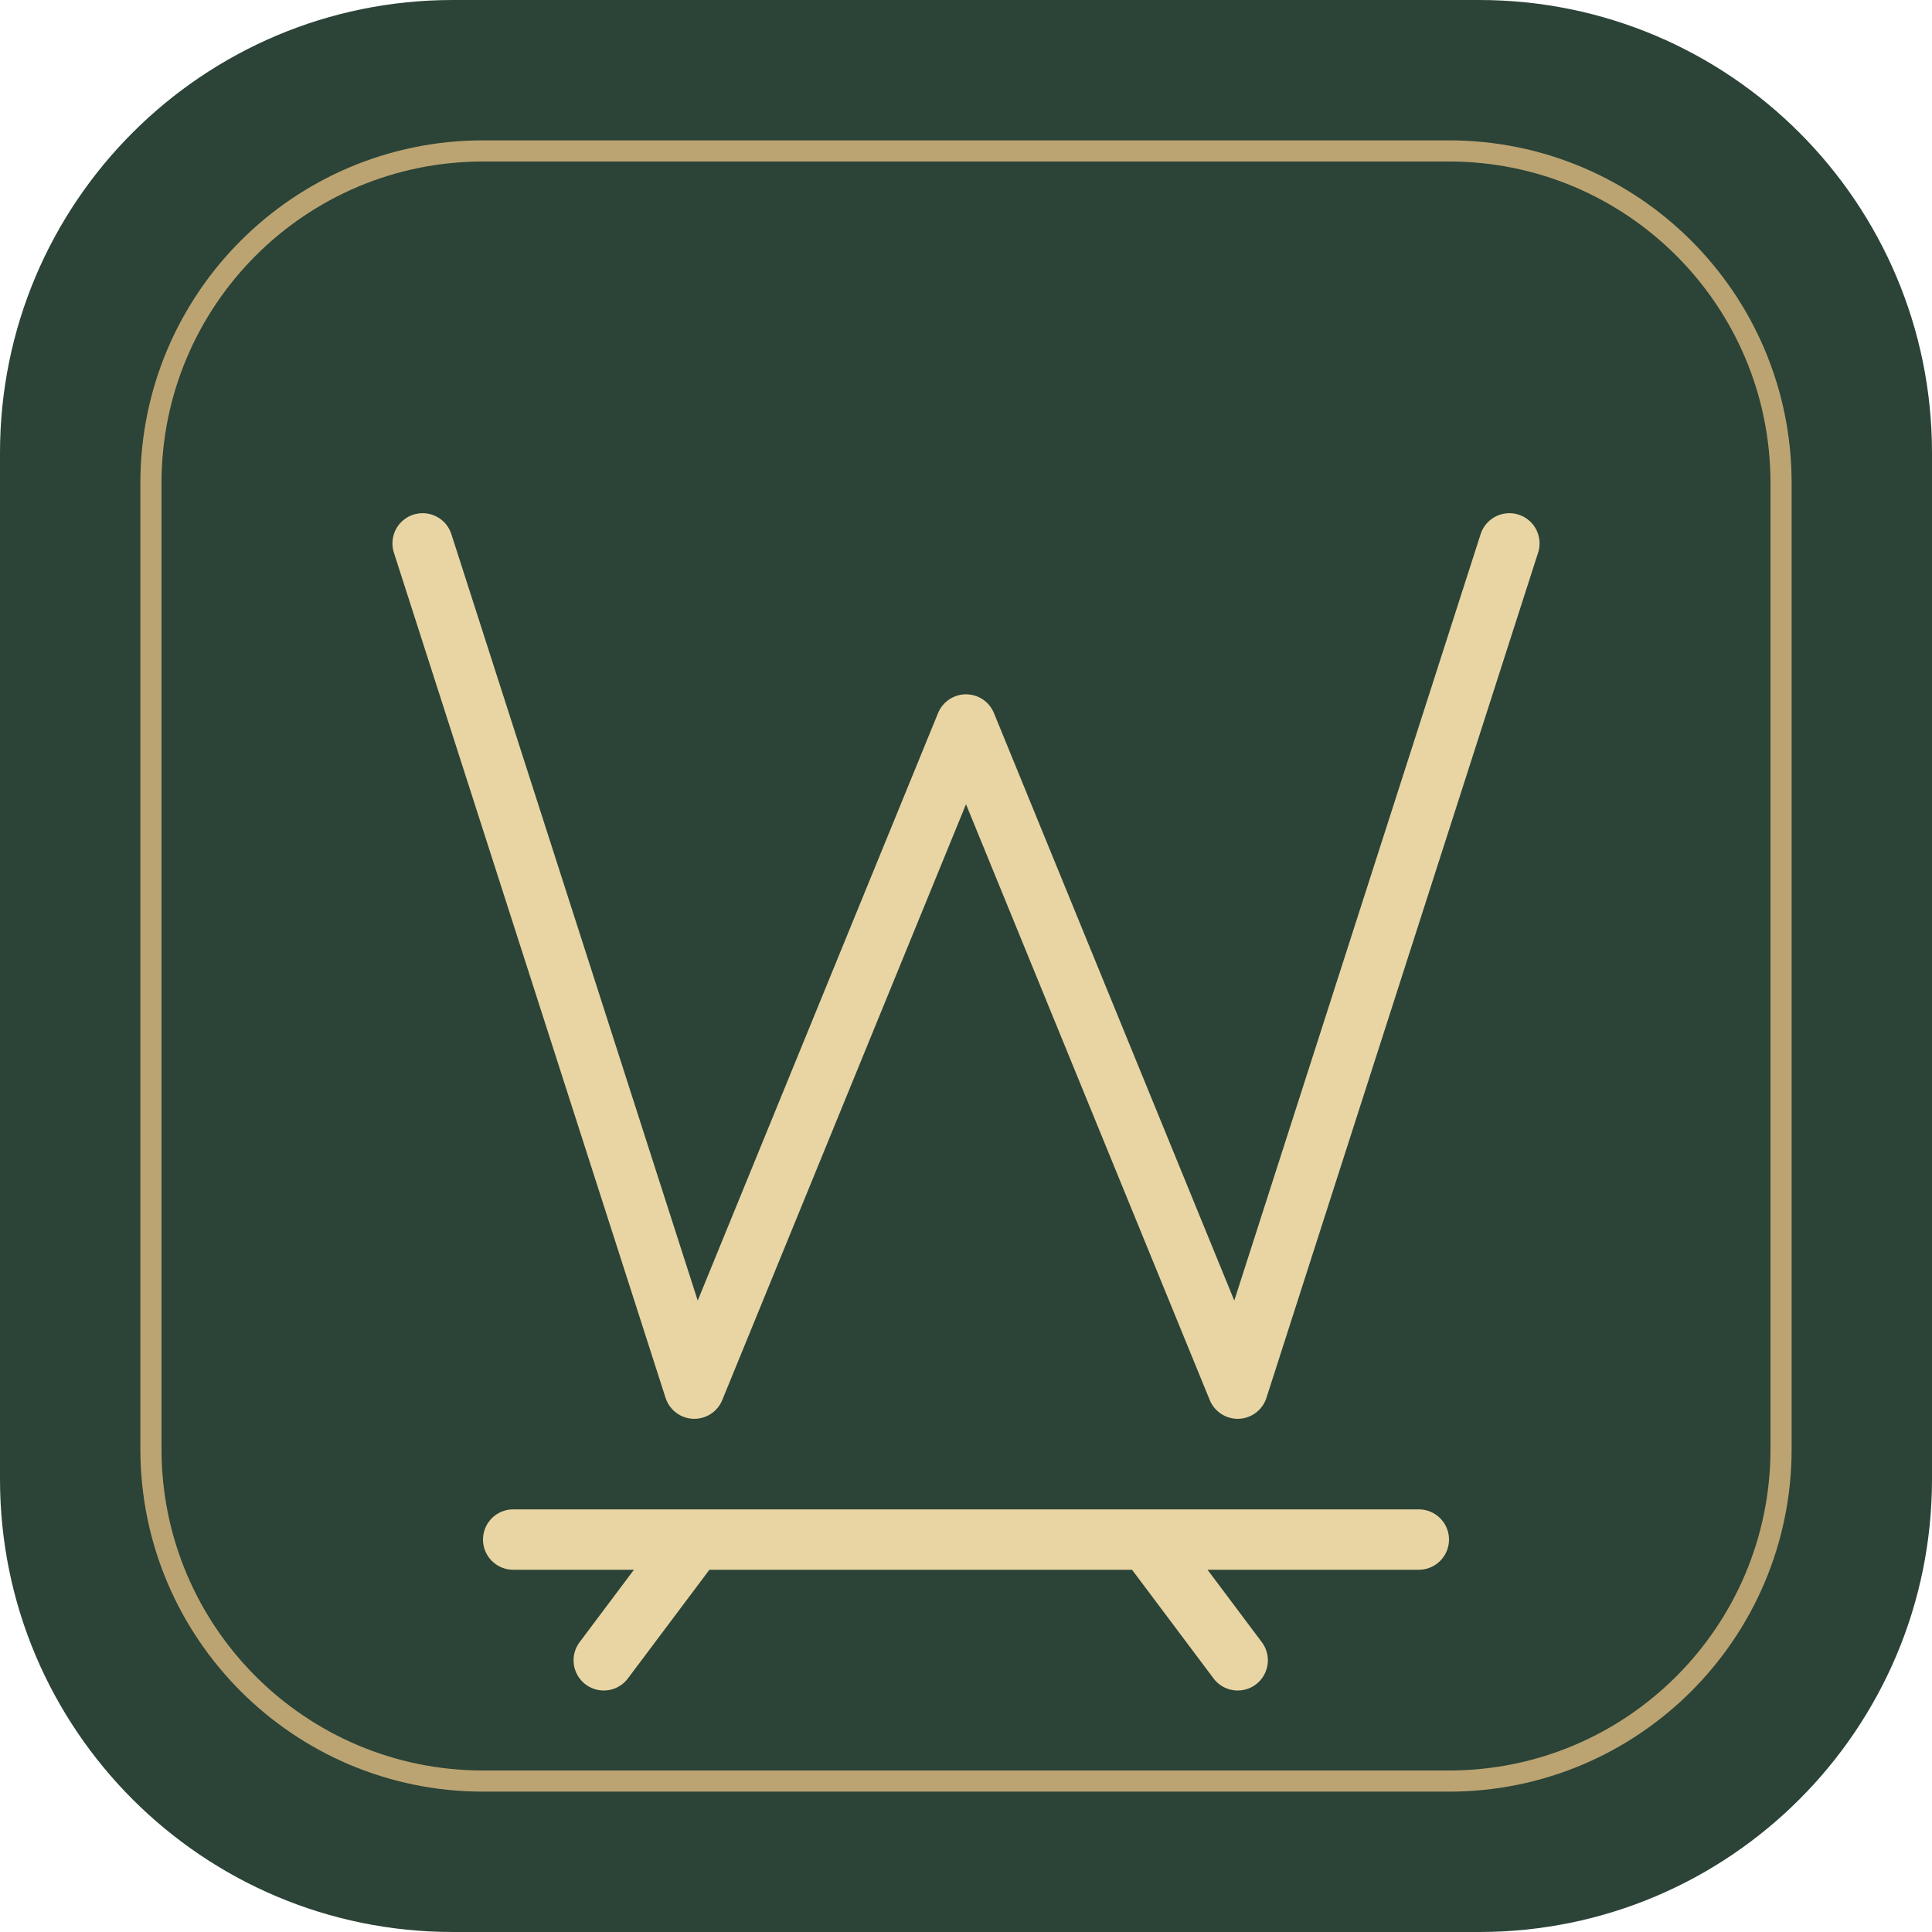
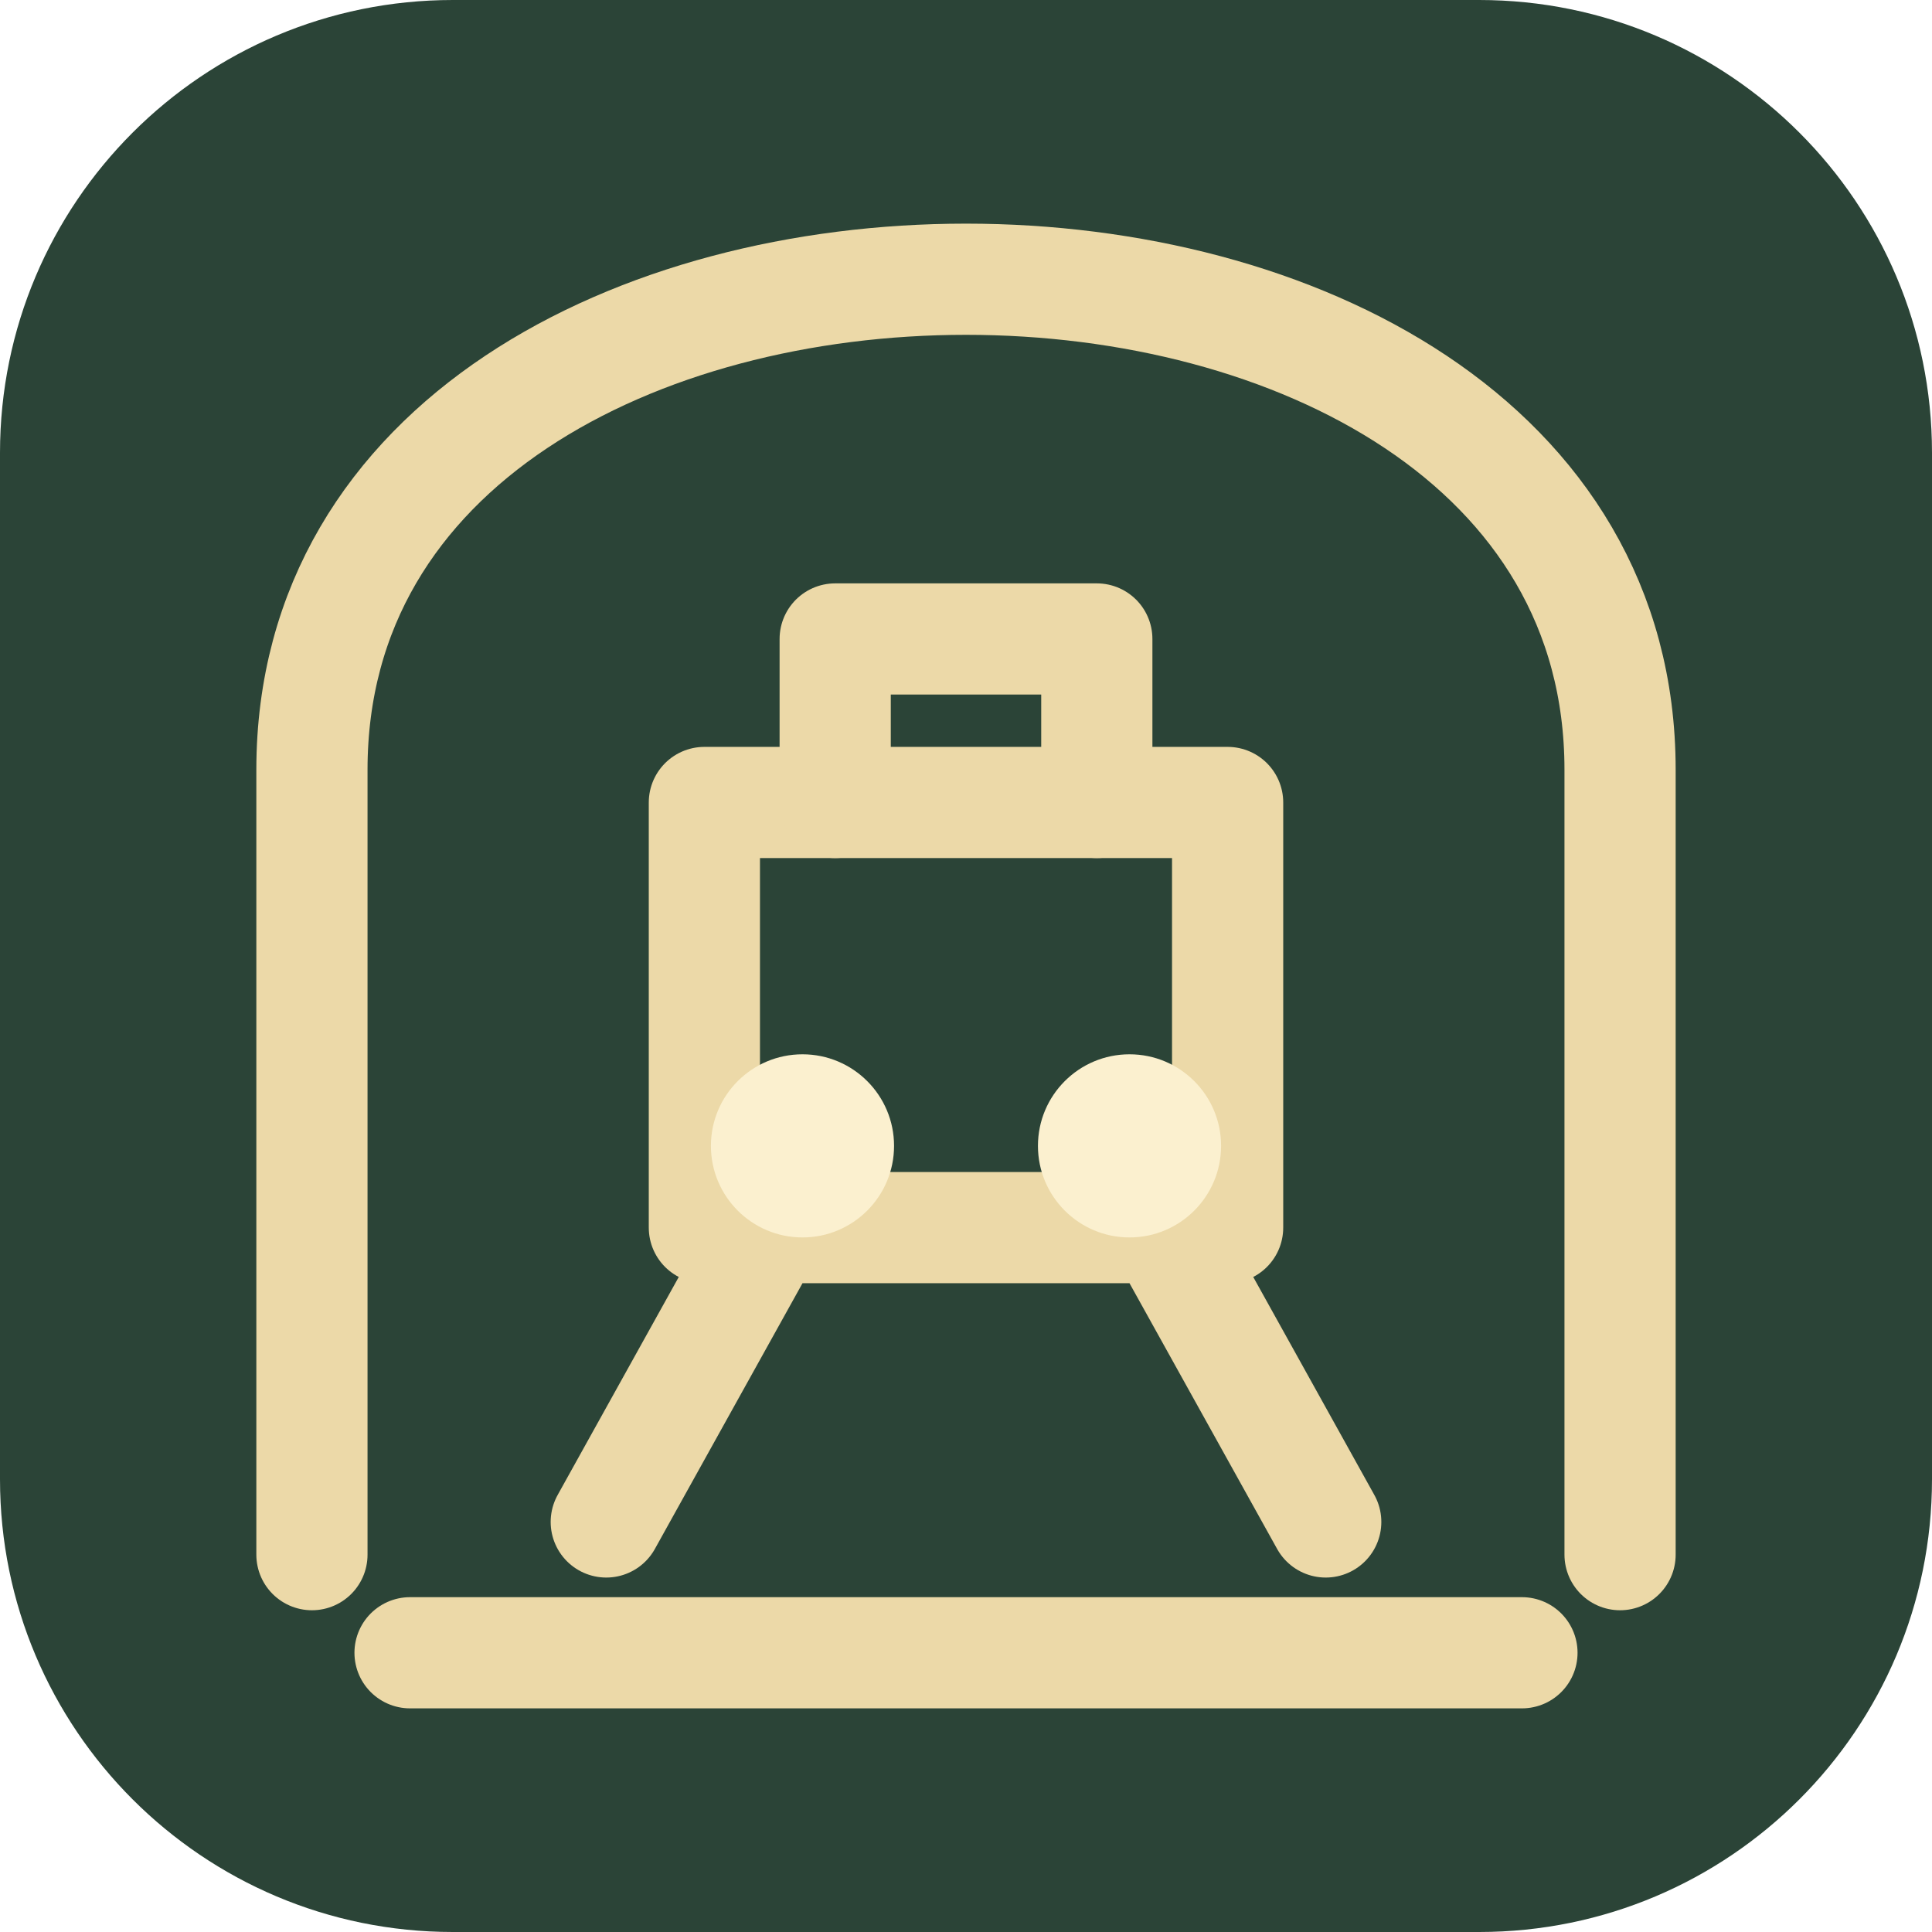
- <svg xmlns="http://www.w3.org/2000/svg" viewBox="0 0 64 64">
+ <svg xmlns="http://www.w3.org/2000/svg" viewBox="0 0 64 64" role="img" aria-label="Whistlevale">
  <rect width="64" height="64" rx="15" fill="#2b4437" />
-   <rect x="5" y="5" width="54" height="54" rx="11" fill="none" stroke="#bca472" stroke-width=".7" />
-   <path d="m14 18 9 28 9-22 9 22 9-28M17 51h30M20 55l3-4m18 4-3-4" fill="none" stroke="#e9d5a4" stroke-linecap="round" stroke-linejoin="round" stroke-width="2" />
+   <svg x="6" y="6" width="52" height="52" viewBox="0 2 48 48">
+     <g fill="none" stroke="#ecd9a8" stroke-width="3.4" stroke-linecap="round" stroke-linejoin="round">
+       <path d="M4 44V20C4 0 44 0 44 20V44" />
+       <path d="M7 47h34" />
+       <path d="M13 43l5-9h12l5 9" />
+       <path d="M16 34V21h16v13" />
+       <path d="M20 21v-5h8v5" />
+     </g>
+     <circle cx="19" cy="31.5" r="2.8" fill="#fbf0cf" />
+     <circle cx="29" cy="31.5" r="2.8" fill="#fbf0cf" />
+   </svg>
</svg>
